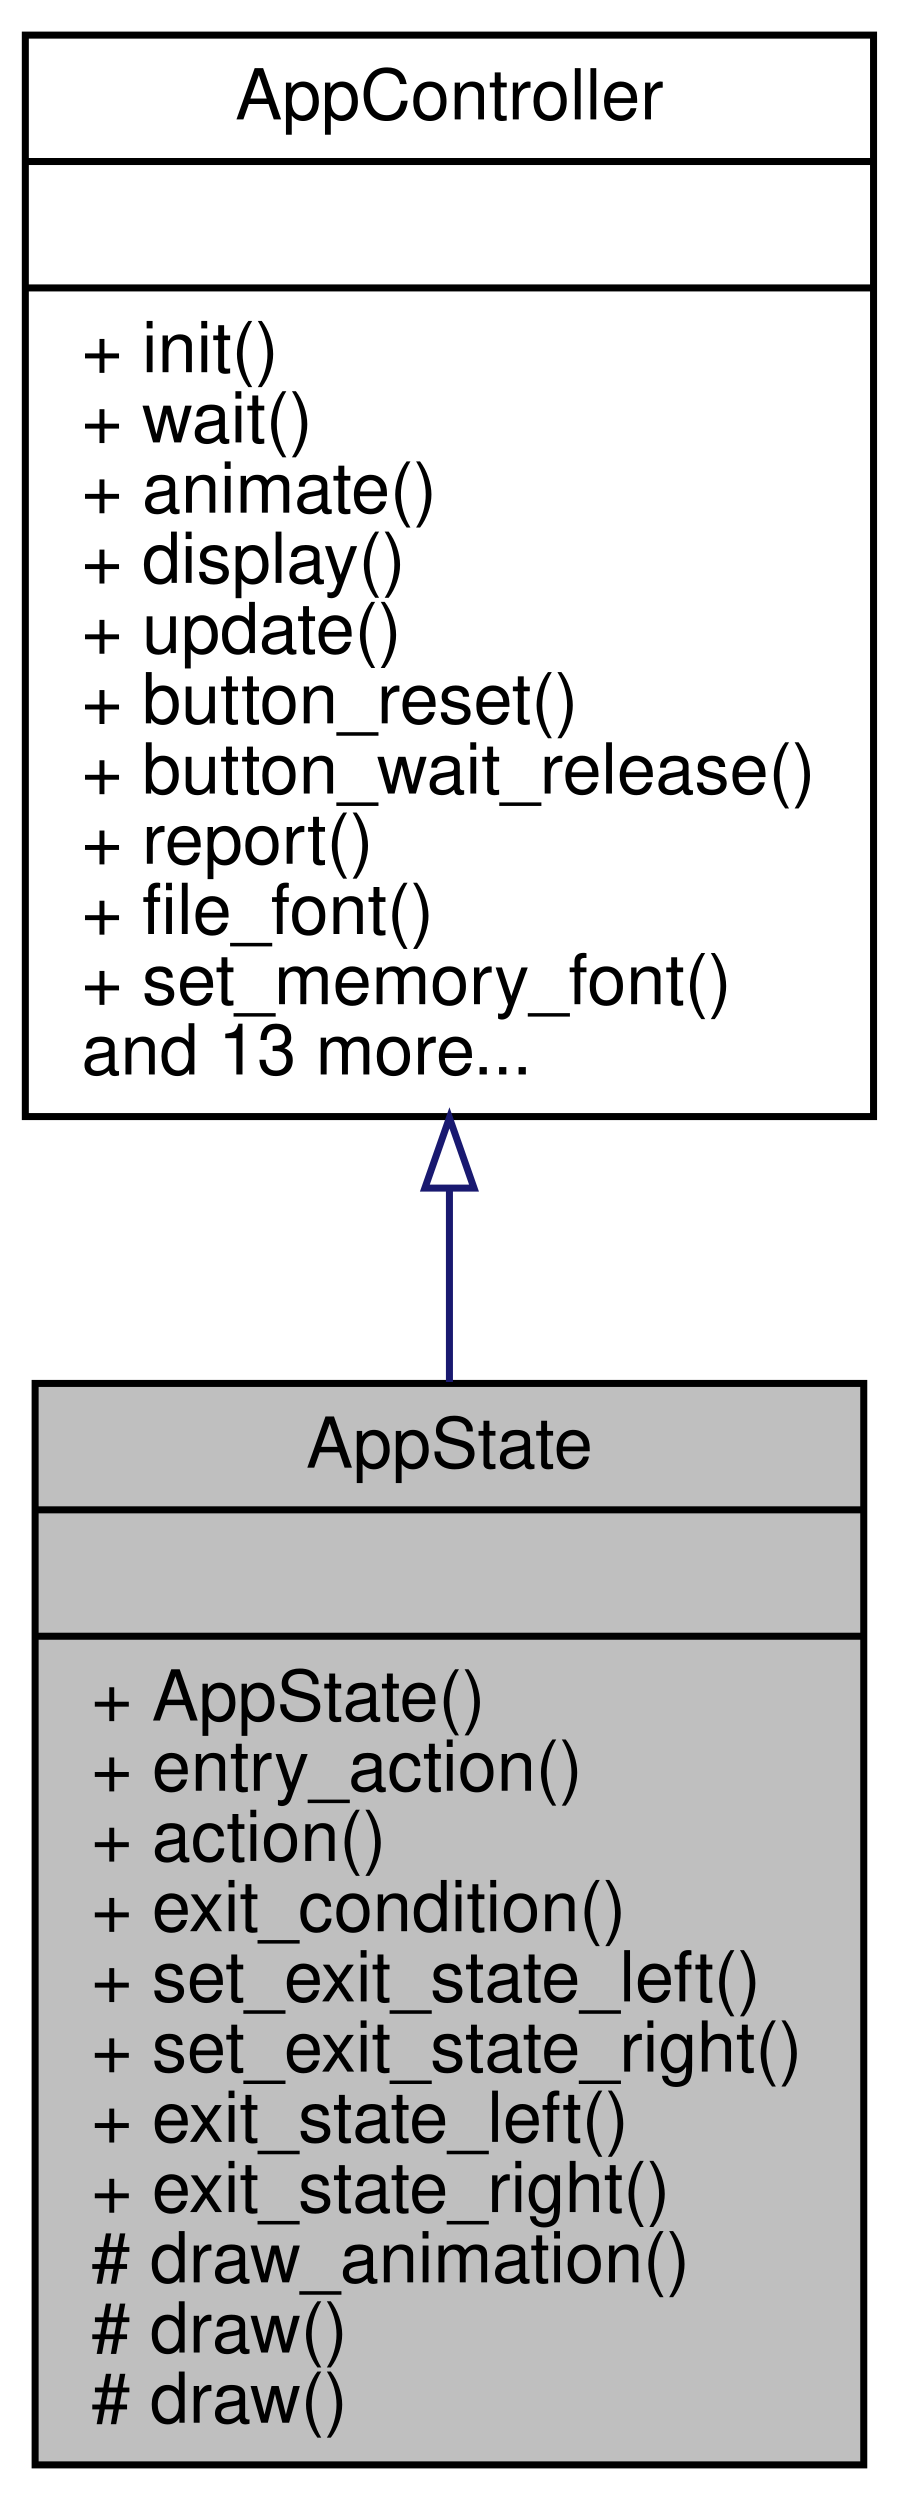
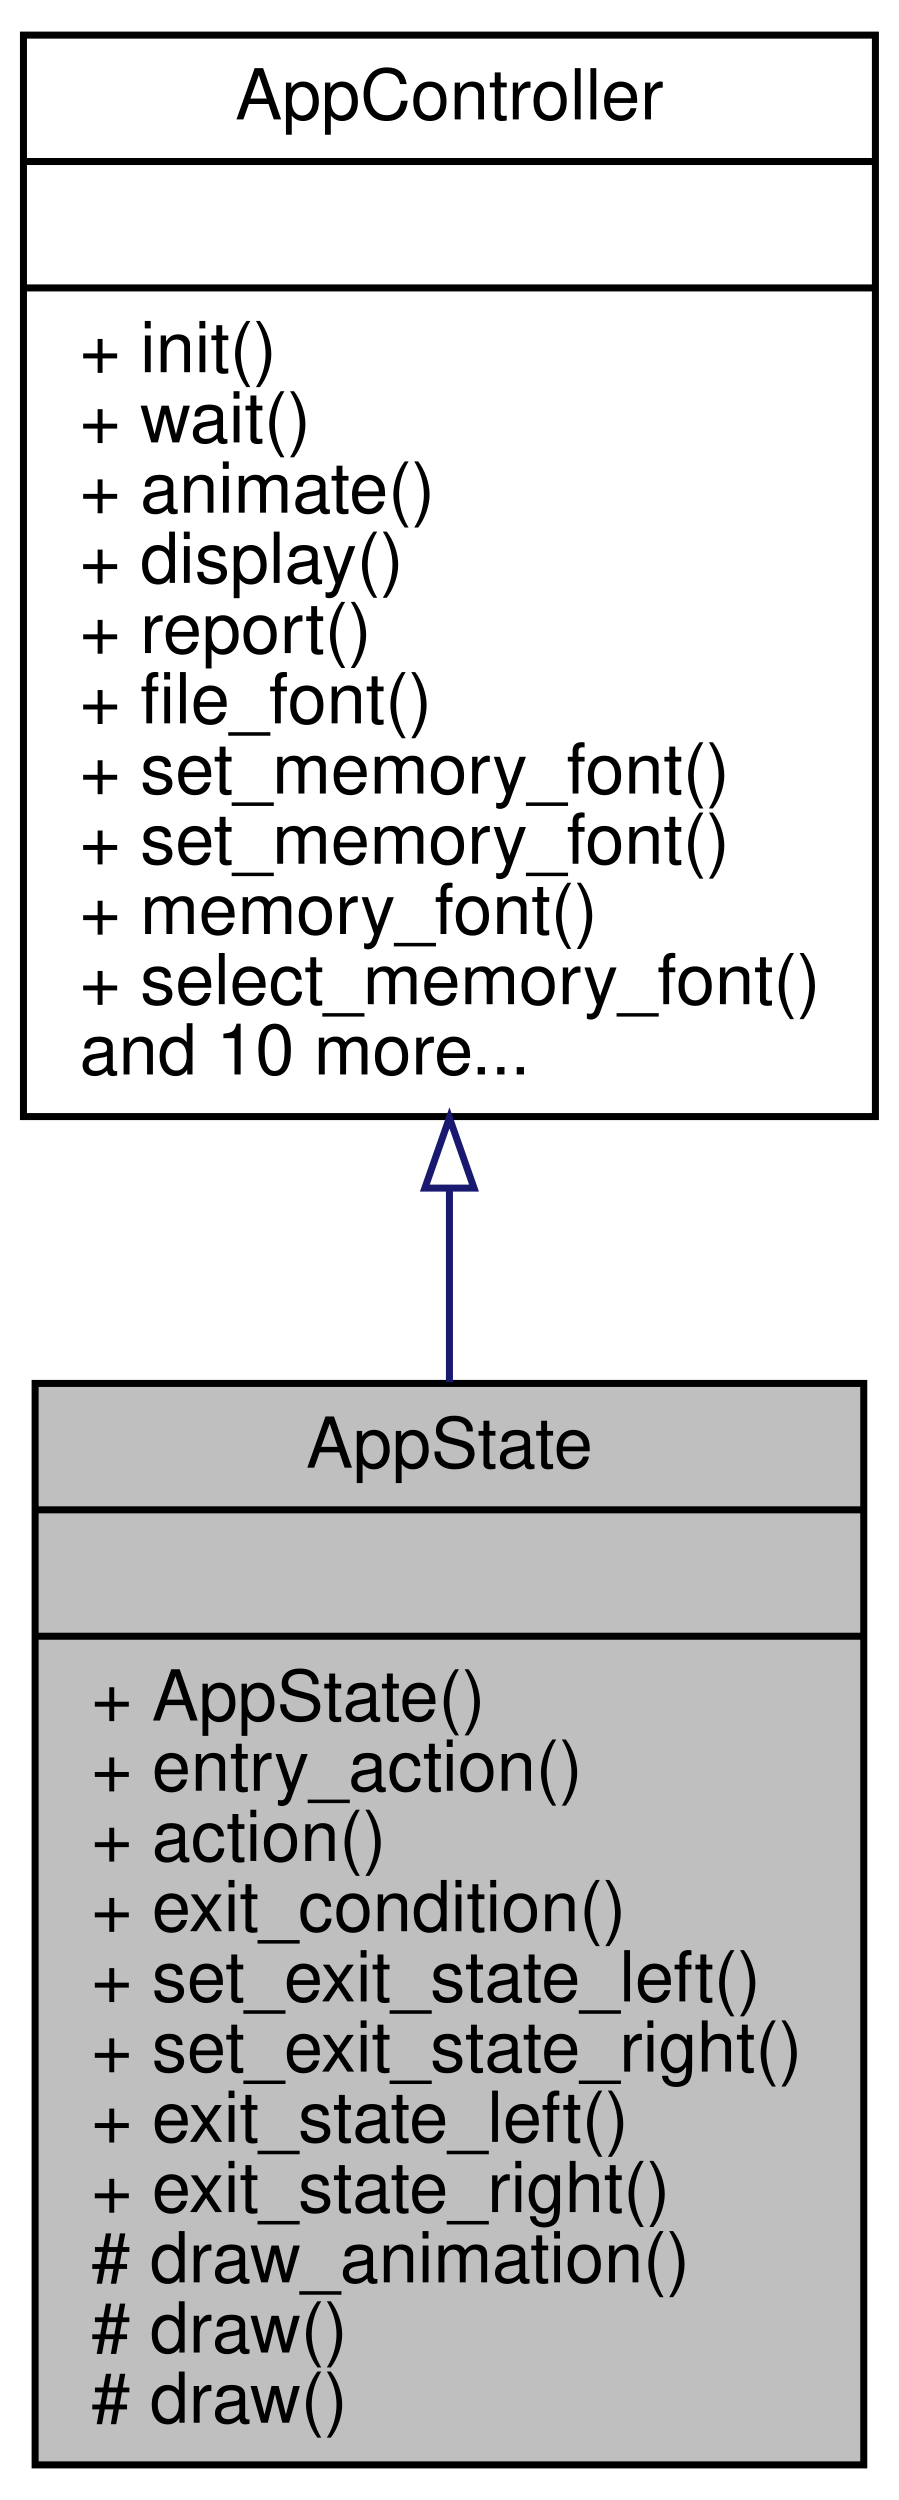
<svg xmlns="http://www.w3.org/2000/svg" xmlns:xlink="http://www.w3.org/1999/xlink" width="128pt" height="356pt" viewBox="0.00 0.00 128.00 356.00">
  <g id="graph0" class="graph" transform="scale(1 1) rotate(0) translate(4 352)">
    <g id="node1" class="node">
      <polygon fill="#bfbfbf" stroke="black" points="1.001,-1 1.001,-155 118.999,-155 118.999,-1 1.001,-1" />
      <text text-anchor="middle" x="60" y="-143" font-family="Helvetica,sans-Serif" font-size="10.00">AppState</text>
      <polyline fill="none" stroke="black" points="1.001,-137 118.999,-137 " />
      <text text-anchor="middle" x="60" y="-125" font-family="Helvetica,sans-Serif" font-size="10.00"> </text>
      <polyline fill="none" stroke="black" points="1.001,-119 118.999,-119 " />
      <text text-anchor="start" x="9.001" y="-107" font-family="Helvetica,sans-Serif" font-size="10.00">+ AppState()</text>
      <text text-anchor="start" x="9.001" y="-97" font-family="Helvetica,sans-Serif" font-size="10.00">+ entry_action()</text>
      <text text-anchor="start" x="9.001" y="-87" font-family="Helvetica,sans-Serif" font-size="10.00">+ action()</text>
      <text text-anchor="start" x="9.001" y="-77" font-family="Helvetica,sans-Serif" font-size="10.00">+ exit_condition()</text>
      <text text-anchor="start" x="9.001" y="-67" font-family="Helvetica,sans-Serif" font-size="10.00">+ set_exit_state_left()</text>
      <text text-anchor="start" x="9.001" y="-57" font-family="Helvetica,sans-Serif" font-size="10.00">+ set_exit_state_right()</text>
      <text text-anchor="start" x="9.001" y="-47" font-family="Helvetica,sans-Serif" font-size="10.00">+ exit_state_left()</text>
      <text text-anchor="start" x="9.001" y="-37" font-family="Helvetica,sans-Serif" font-size="10.00">+ exit_state_right()</text>
      <text text-anchor="start" x="9.001" y="-27" font-family="Helvetica,sans-Serif" font-size="10.00"># draw_animation()</text>
      <text text-anchor="start" x="9.001" y="-17" font-family="Helvetica,sans-Serif" font-size="10.00"># draw()</text>
      <text text-anchor="start" x="9.001" y="-7" font-family="Helvetica,sans-Serif" font-size="10.00"># draw()</text>
    </g>
    <g id="node2" class="node">
      <g id="a_node2">
        <a xlink:href="class_app_controller.html" target="_top" xlink:title="Controller API. ">
-           <polygon fill="none" stroke="black" points="-0.393,-193 -0.393,-347 120.393,-347 120.393,-193 -0.393,-193" />
+           <polygon fill="none" stroke="black" points="-0.659,-193 -0.659,-347 120.659,-347 120.659,-193 -0.659,-193" />
          <text text-anchor="middle" x="60" y="-335" font-family="Helvetica,sans-Serif" font-size="10.00">AppController</text>
-           <polyline fill="none" stroke="black" points="-0.393,-329 120.393,-329 " />
+           <polyline fill="none" stroke="black" points="-0.659,-329 120.659,-329 " />
          <text text-anchor="middle" x="60" y="-317" font-family="Helvetica,sans-Serif" font-size="10.00"> </text>
-           <polyline fill="none" stroke="black" points="-0.393,-311 120.393,-311 " />
-           <text text-anchor="start" x="7.607" y="-299" font-family="Helvetica,sans-Serif" font-size="10.00">+ init()</text>
-           <text text-anchor="start" x="7.607" y="-289" font-family="Helvetica,sans-Serif" font-size="10.00">+ wait()</text>
-           <text text-anchor="start" x="7.607" y="-279" font-family="Helvetica,sans-Serif" font-size="10.00">+ animate()</text>
-           <text text-anchor="start" x="7.607" y="-269" font-family="Helvetica,sans-Serif" font-size="10.00">+ display()</text>
-           <text text-anchor="start" x="7.607" y="-259" font-family="Helvetica,sans-Serif" font-size="10.00">+ update()</text>
-           <text text-anchor="start" x="7.607" y="-249" font-family="Helvetica,sans-Serif" font-size="10.00">+ button_reset()</text>
-           <text text-anchor="start" x="7.607" y="-239" font-family="Helvetica,sans-Serif" font-size="10.00">+ button_wait_release()</text>
-           <text text-anchor="start" x="7.607" y="-229" font-family="Helvetica,sans-Serif" font-size="10.00">+ report()</text>
-           <text text-anchor="start" x="7.607" y="-219" font-family="Helvetica,sans-Serif" font-size="10.00">+ file_font()</text>
-           <text text-anchor="start" x="7.607" y="-209" font-family="Helvetica,sans-Serif" font-size="10.00">+ set_memory_font()</text>
-           <text text-anchor="start" x="7.607" y="-199" font-family="Helvetica,sans-Serif" font-size="10.00">and 13 more...</text>
+           <polyline fill="none" stroke="black" points="-0.659,-311 120.659,-311 " />
+           <text text-anchor="start" x="7.341" y="-299" font-family="Helvetica,sans-Serif" font-size="10.00">+ init()</text>
+           <text text-anchor="start" x="7.341" y="-289" font-family="Helvetica,sans-Serif" font-size="10.00">+ wait()</text>
+           <text text-anchor="start" x="7.341" y="-279" font-family="Helvetica,sans-Serif" font-size="10.00">+ animate()</text>
+           <text text-anchor="start" x="7.341" y="-269" font-family="Helvetica,sans-Serif" font-size="10.00">+ display()</text>
+           <text text-anchor="start" x="7.341" y="-259" font-family="Helvetica,sans-Serif" font-size="10.00">+ report()</text>
+           <text text-anchor="start" x="7.341" y="-249" font-family="Helvetica,sans-Serif" font-size="10.00">+ file_font()</text>
+           <text text-anchor="start" x="7.341" y="-239" font-family="Helvetica,sans-Serif" font-size="10.00">+ set_memory_font()</text>
+           <text text-anchor="start" x="7.341" y="-229" font-family="Helvetica,sans-Serif" font-size="10.00">+ set_memory_font()</text>
+           <text text-anchor="start" x="7.341" y="-219" font-family="Helvetica,sans-Serif" font-size="10.00">+ memory_font()</text>
+           <text text-anchor="start" x="7.341" y="-209" font-family="Helvetica,sans-Serif" font-size="10.00">+ select_memory_font()</text>
+           <text text-anchor="start" x="7.341" y="-199" font-family="Helvetica,sans-Serif" font-size="10.00">and 10 more...</text>
        </a>
      </g>
    </g>
    <g id="edge1" class="edge">
      <path fill="none" stroke="midnightblue" d="M60,-182.57C60,-173.44 60,-164.204 60,-155.203" />
      <polygon fill="none" stroke="midnightblue" points="56.5,-182.814 60,-192.815 63.5,-182.815 56.5,-182.814" />
    </g>
  </g>
</svg>
